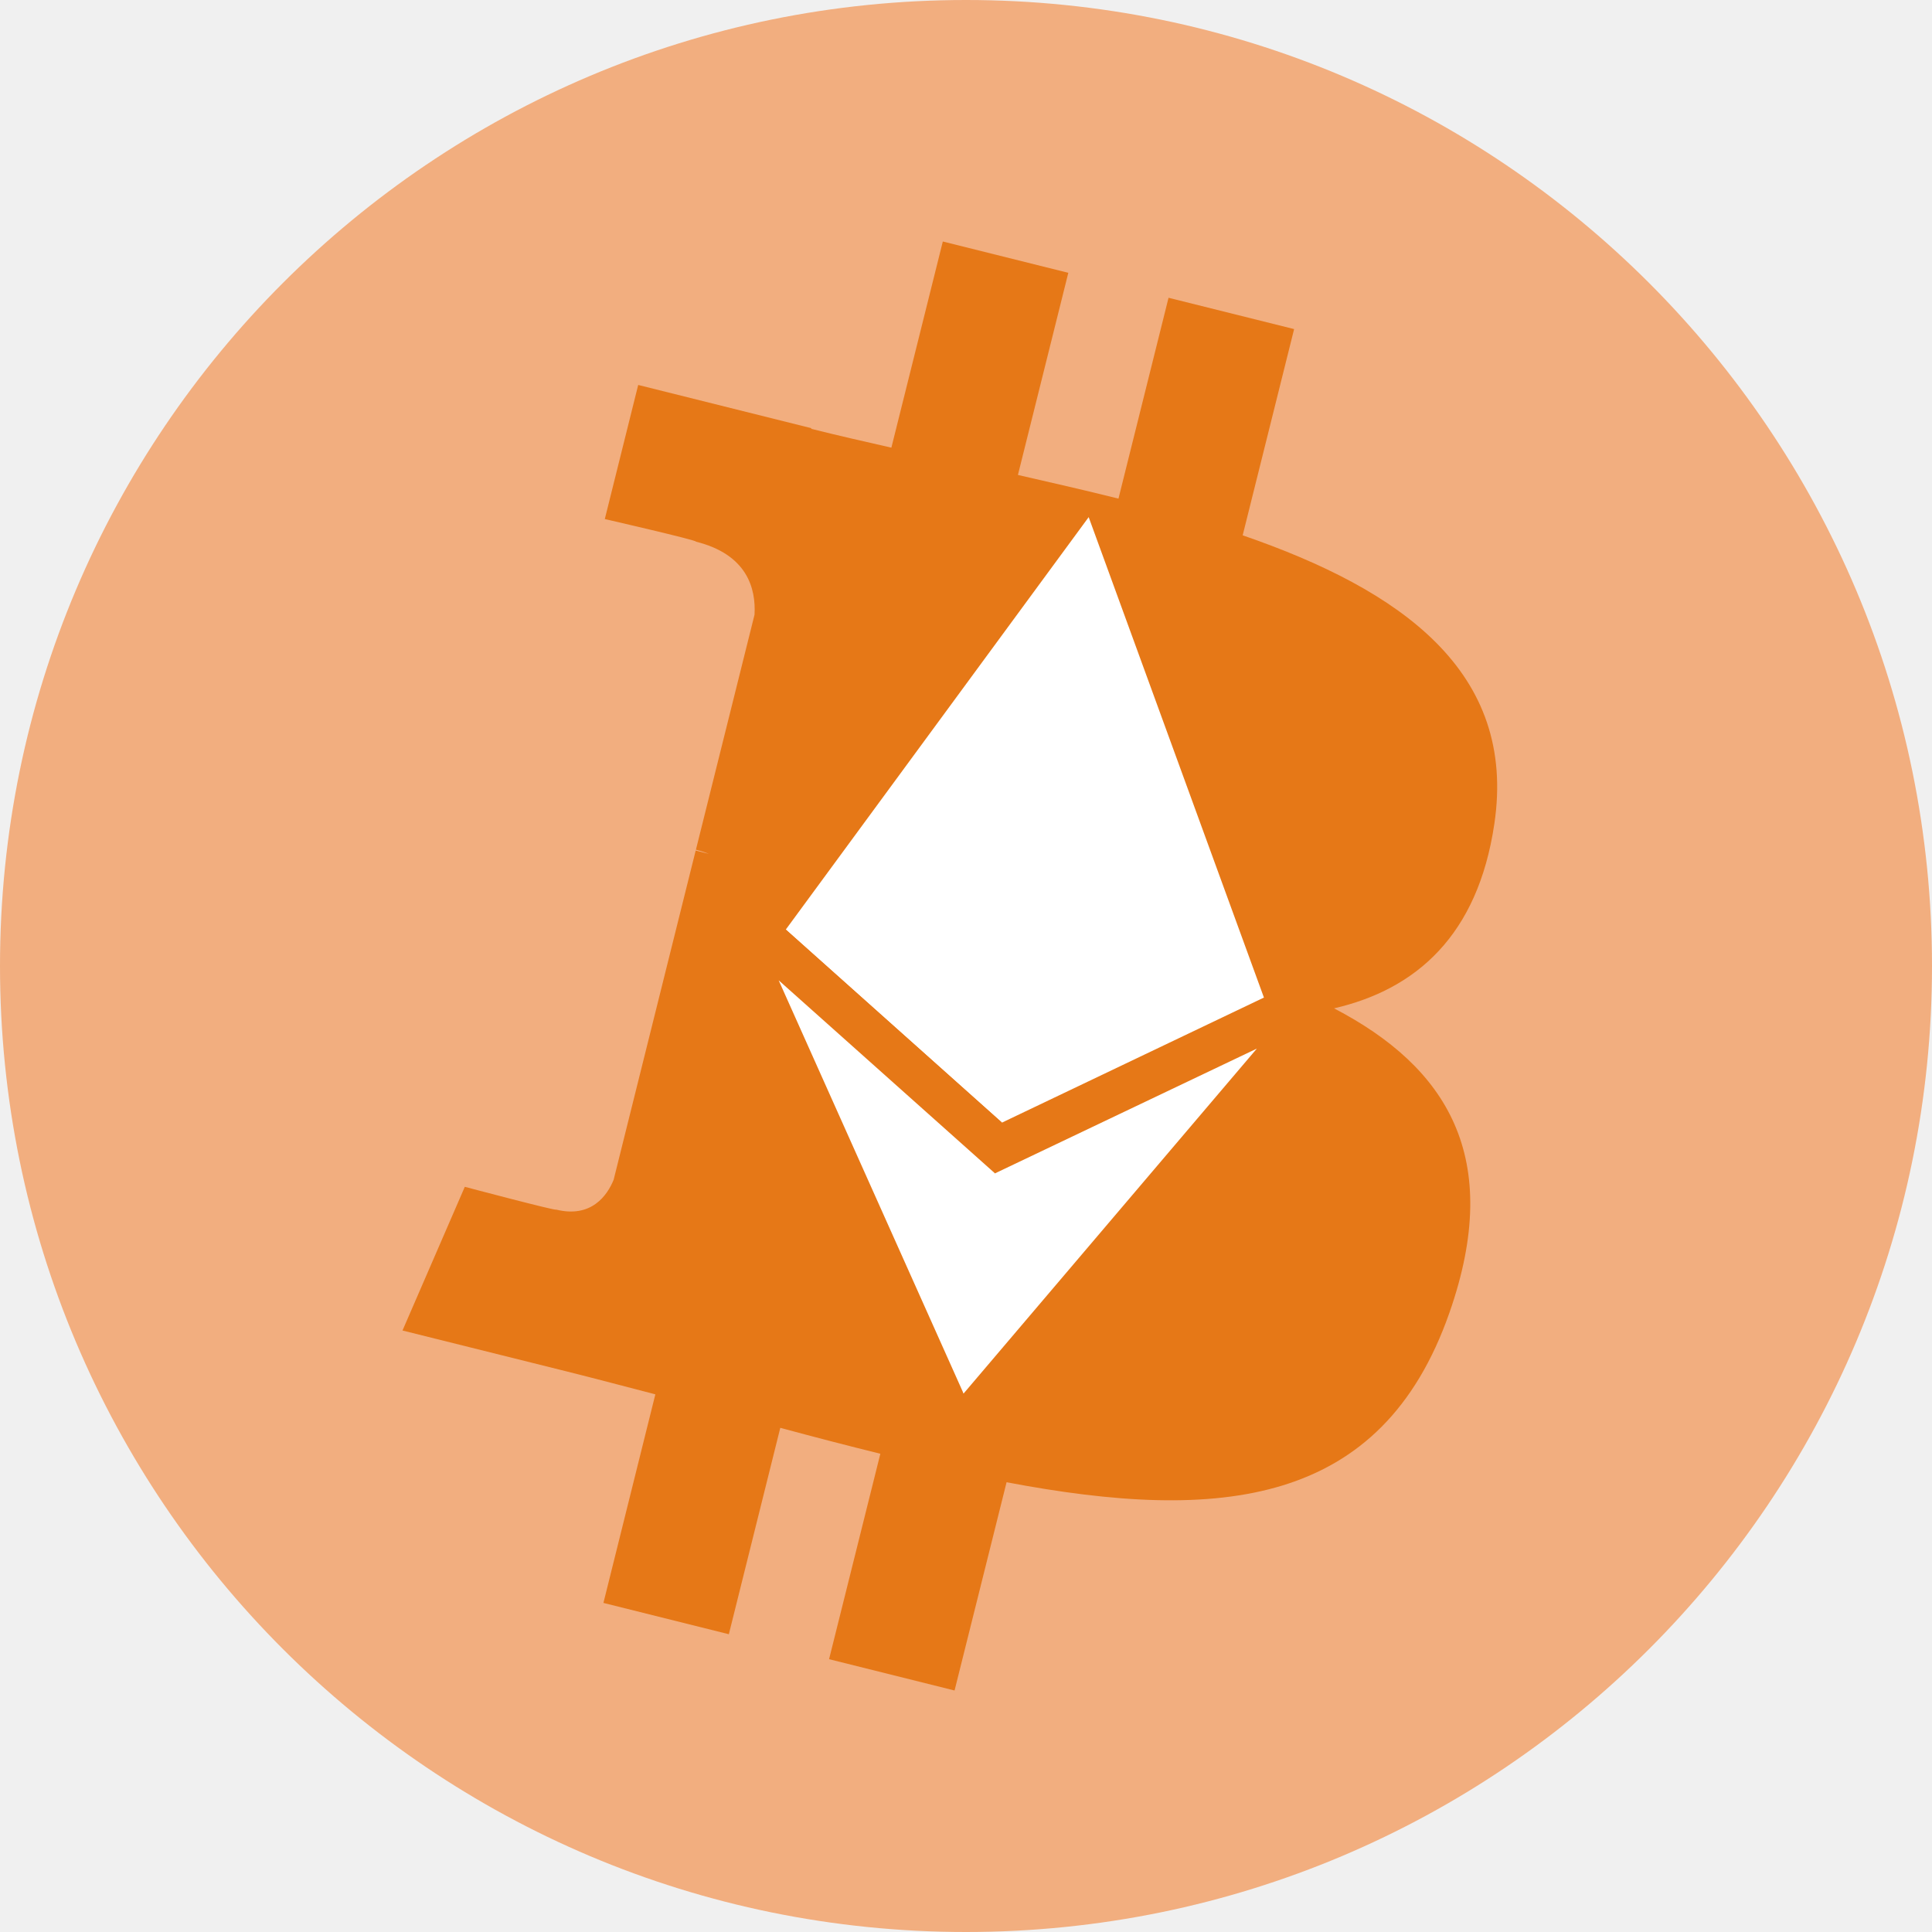
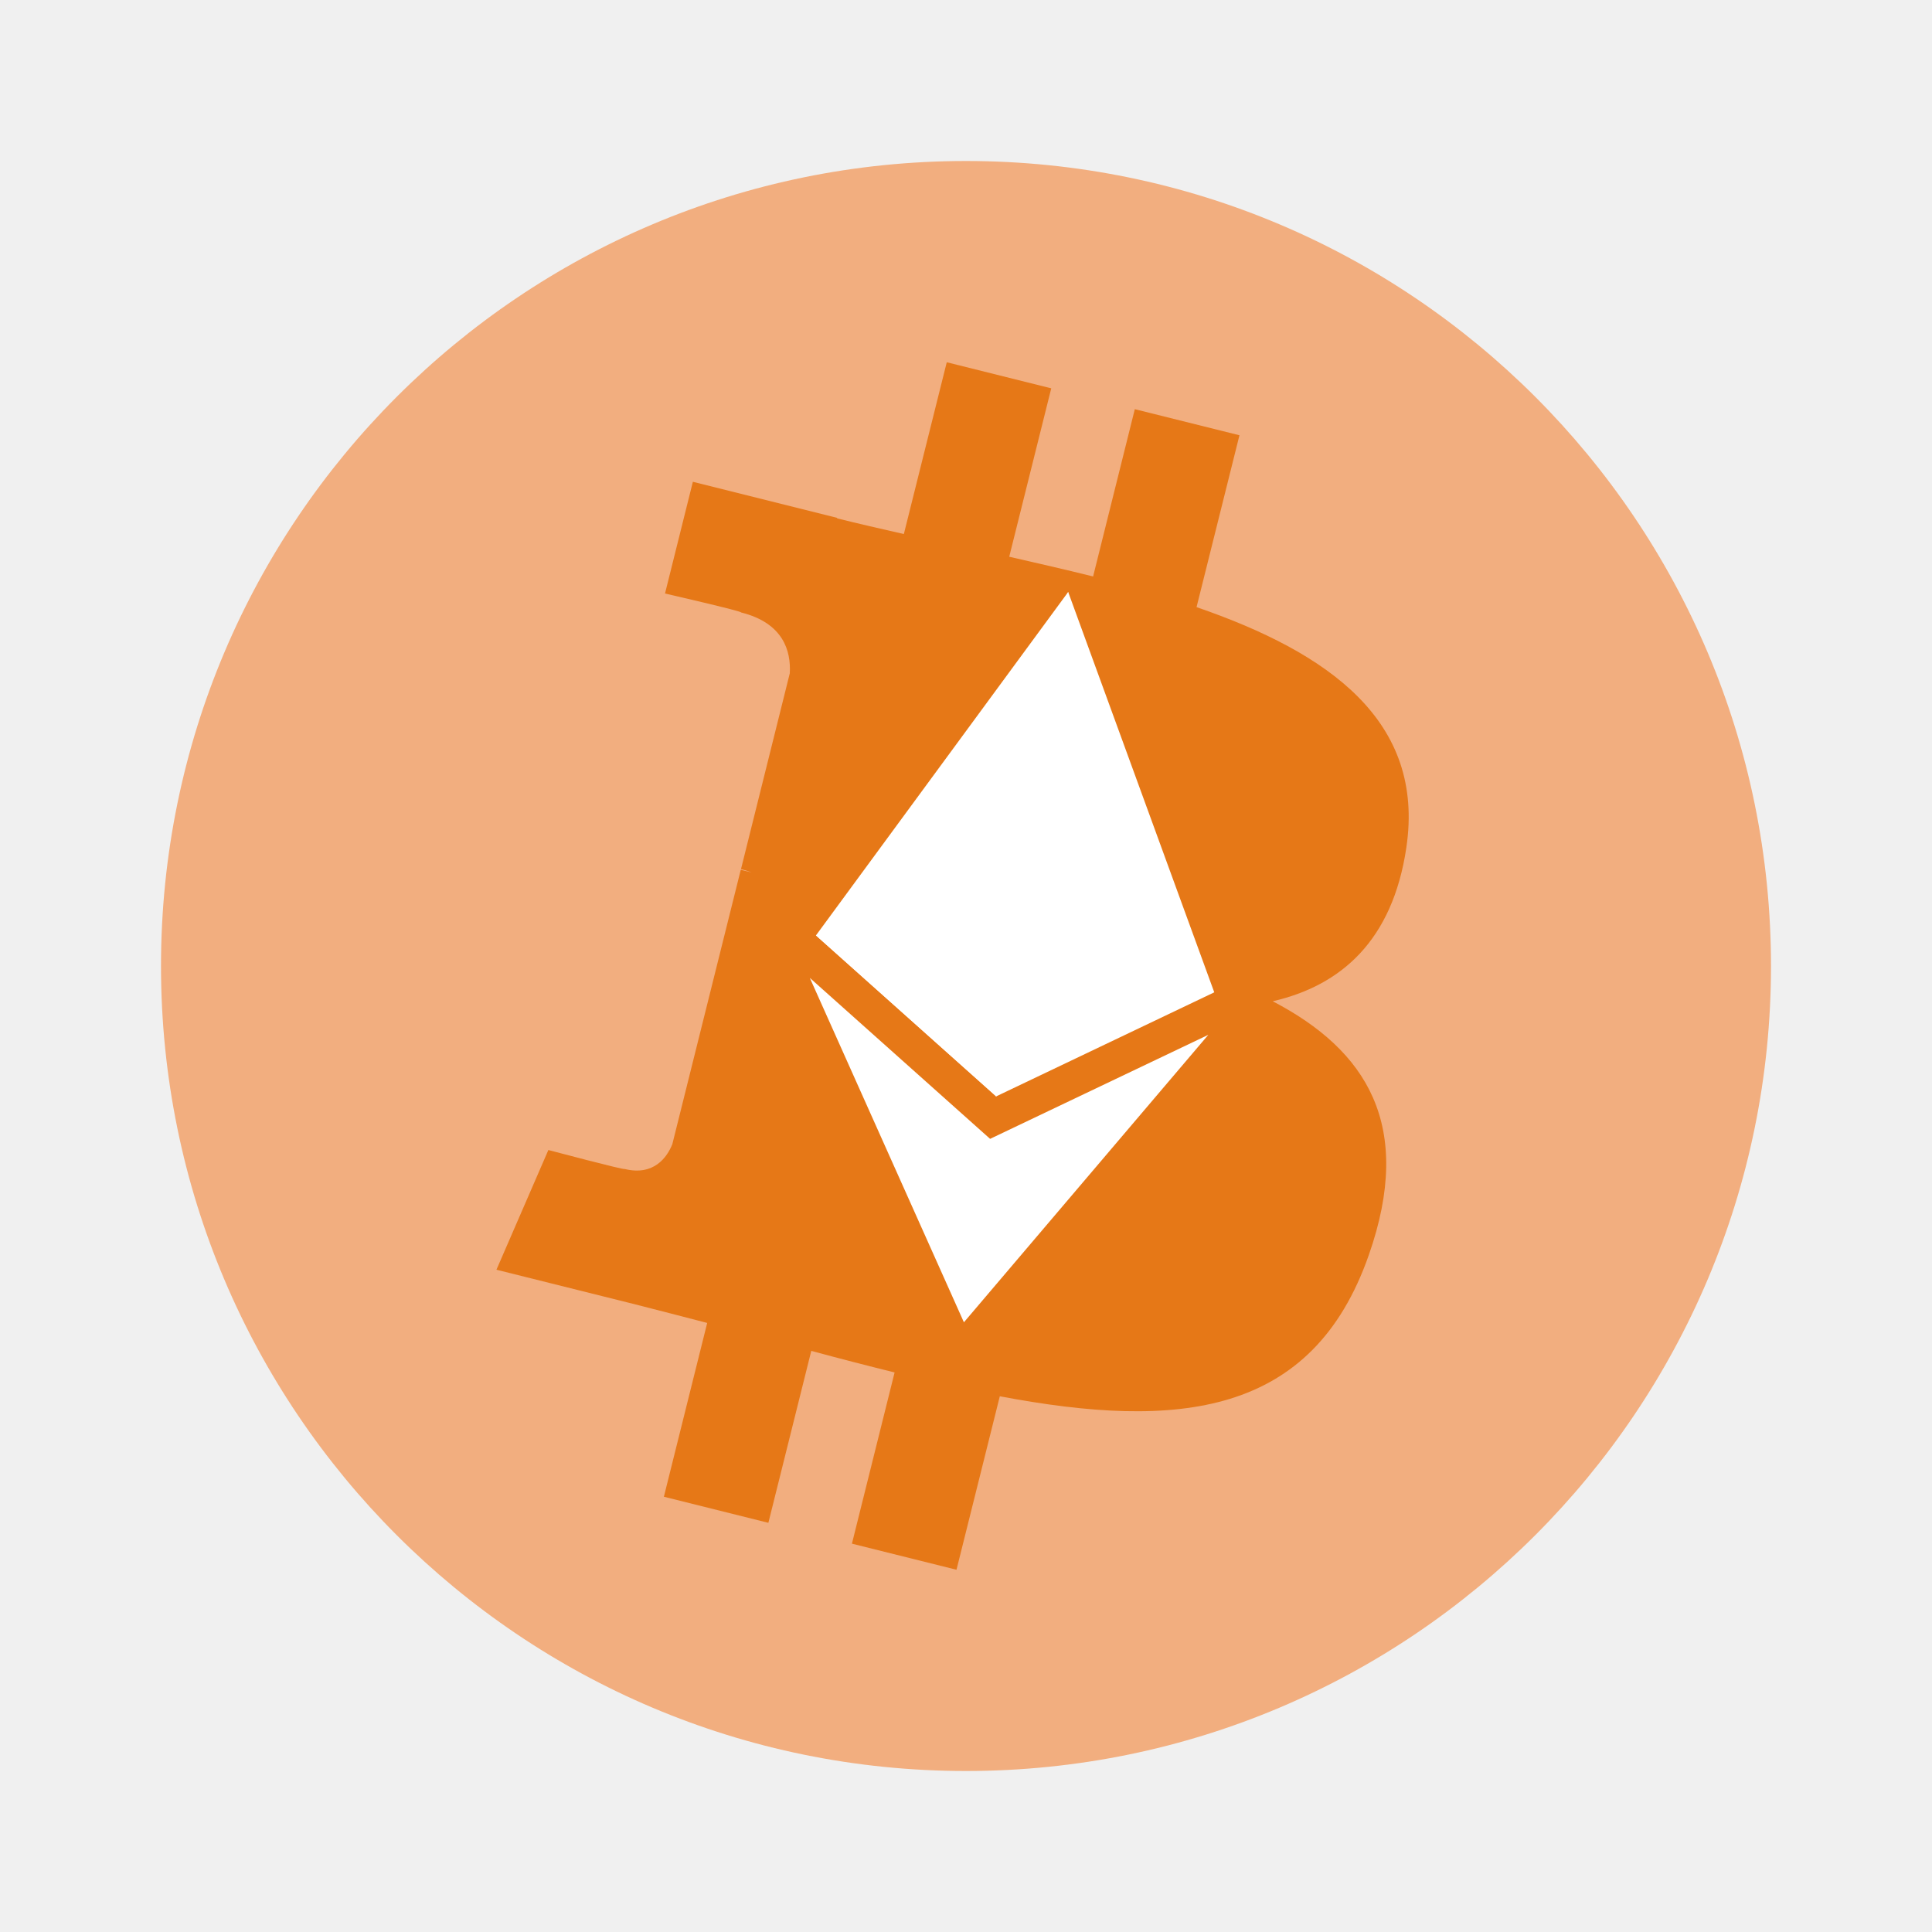
<svg xmlns="http://www.w3.org/2000/svg" width="24" height="24" viewBox="0 0 24 24" fill="none">
-   <g clip-path="url(#clip0_6990_11340)">
-     <g clip-path="url(#clip1_6990_11340)">
-       <circle cx="12" cy="12" r="12" fill="#F2AE7F" />
-       <path d="M18.563 10.236C18.846 8.345 17.406 7.328 15.437 6.65L16.076 4.088L14.516 3.699L13.894 6.194C13.484 6.092 13.063 5.995 12.645 5.9L13.271 3.389L11.712 3L11.073 5.561C10.734 5.484 10.4 5.408 10.077 5.327L10.079 5.319L7.928 4.782L7.513 6.448C7.513 6.448 8.67 6.713 8.646 6.729C9.278 6.887 9.392 7.305 9.373 7.636L8.645 10.555C8.689 10.566 8.745 10.582 8.807 10.607C8.755 10.594 8.7 10.58 8.642 10.566L7.623 14.655C7.545 14.847 7.349 15.135 6.908 15.026C6.923 15.048 5.774 14.743 5.774 14.743L5 16.528L7.03 17.034C7.407 17.128 7.777 17.227 8.141 17.321L7.496 19.912L9.054 20.301L9.693 17.737C10.118 17.852 10.531 17.959 10.936 18.059L10.299 20.611L11.858 21L12.504 18.413C15.163 18.917 17.163 18.714 18.005 16.308C18.683 14.372 17.971 13.255 16.572 12.526C17.591 12.291 18.358 11.621 18.563 10.236Z" fill="#E67817" />
-       <g clip-path="url(#clip2_6990_11340)">
-         <path d="M13.524 6.424L13.424 6.663L12.396 13.861L12.45 13.944L15.701 12.392L13.524 6.424Z" fill="white" />
-         <path d="M13.524 6.424L9.763 11.545L12.45 13.944L12.949 10.45L13.524 6.424Z" fill="white" />
-         <path d="M12.36 14.576L12.316 14.621L11.95 17.186L11.97 17.311L15.613 13.026L12.36 14.576Z" fill="white" />
-         <path d="M11.97 17.311L12.36 14.576L9.673 12.178L11.97 17.311Z" fill="white" />
-         <path d="M9.763 11.544L12.45 13.944L12.948 10.449L9.763 11.544Z" fill="white" />
-       </g>
-     </g>
-   </g>
-   <defs>
-     <clipPath id="clip0_6990_11340">
-       <rect width="24" height="24" fill="white" />
-     </clipPath>
-     <clipPath id="clip1_6990_11340">
-       <rect width="24" height="24" rx="12" fill="white" />
-     </clipPath>
-     <clipPath id="clip2_6990_11340">
-       <rect width="6" height="11" fill="white" transform="translate(10.5547 6) rotate(8.12293)" />
-     </clipPath>
-   </defs>
+   <circle cx="12" cy="12" r="10" fill="#F2AE7F" />
+   <path d="M17.47 10.53C17.705 8.954 16.505 8.107 14.864 7.542L15.397 5.407L14.097 5.083L13.579 7.161C13.237 7.076 12.886 6.996 12.537 6.916L13.059 4.824L11.761 4.5L11.228 6.634C10.945 6.57 10.667 6.506 10.398 6.439L10.399 6.433L8.607 5.985L8.261 7.373C8.261 7.373 9.226 7.594 9.205 7.608C9.732 7.739 9.827 8.088 9.811 8.364L9.205 10.796C9.241 10.805 9.288 10.819 9.34 10.839C9.296 10.829 9.25 10.817 9.202 10.805L8.352 14.213C8.288 14.373 8.125 14.612 7.757 14.521C7.77 14.54 6.812 14.286 6.812 14.286L6.167 15.773L7.858 16.195C8.173 16.274 8.481 16.356 8.785 16.434L8.247 18.593L9.545 18.917L10.078 16.781C10.432 16.877 10.777 16.966 11.113 17.049L10.583 19.176L11.882 19.5L12.42 17.345C14.636 17.764 16.303 17.595 17.004 15.59C17.569 13.976 16.976 13.046 15.81 12.438C16.659 12.243 17.299 11.684 17.47 10.53Z" fill="#E67817" />
+   <path d="M13.269 7.353L13.185 7.552L12.329 13.551L12.374 13.62L15.084 12.327L13.269 7.353Z" fill="white" />
+   <path d="M13.27 7.353L10.136 11.62L12.376 13.62L12.791 10.708L13.27 7.353Z" fill="white" />
+   <path d="M12.3 14.147L12.263 14.184L11.958 16.321L11.974 16.426L15.01 12.855L12.3 14.147Z" fill="white" />
+   <path d="M11.974 16.426L12.299 14.147L10.06 12.148L11.974 16.426Z" fill="white" />
+   <path d="M10.136 11.62L12.375 13.62L12.791 10.708L10.136 11.62Z" fill="white" />
</svg>
